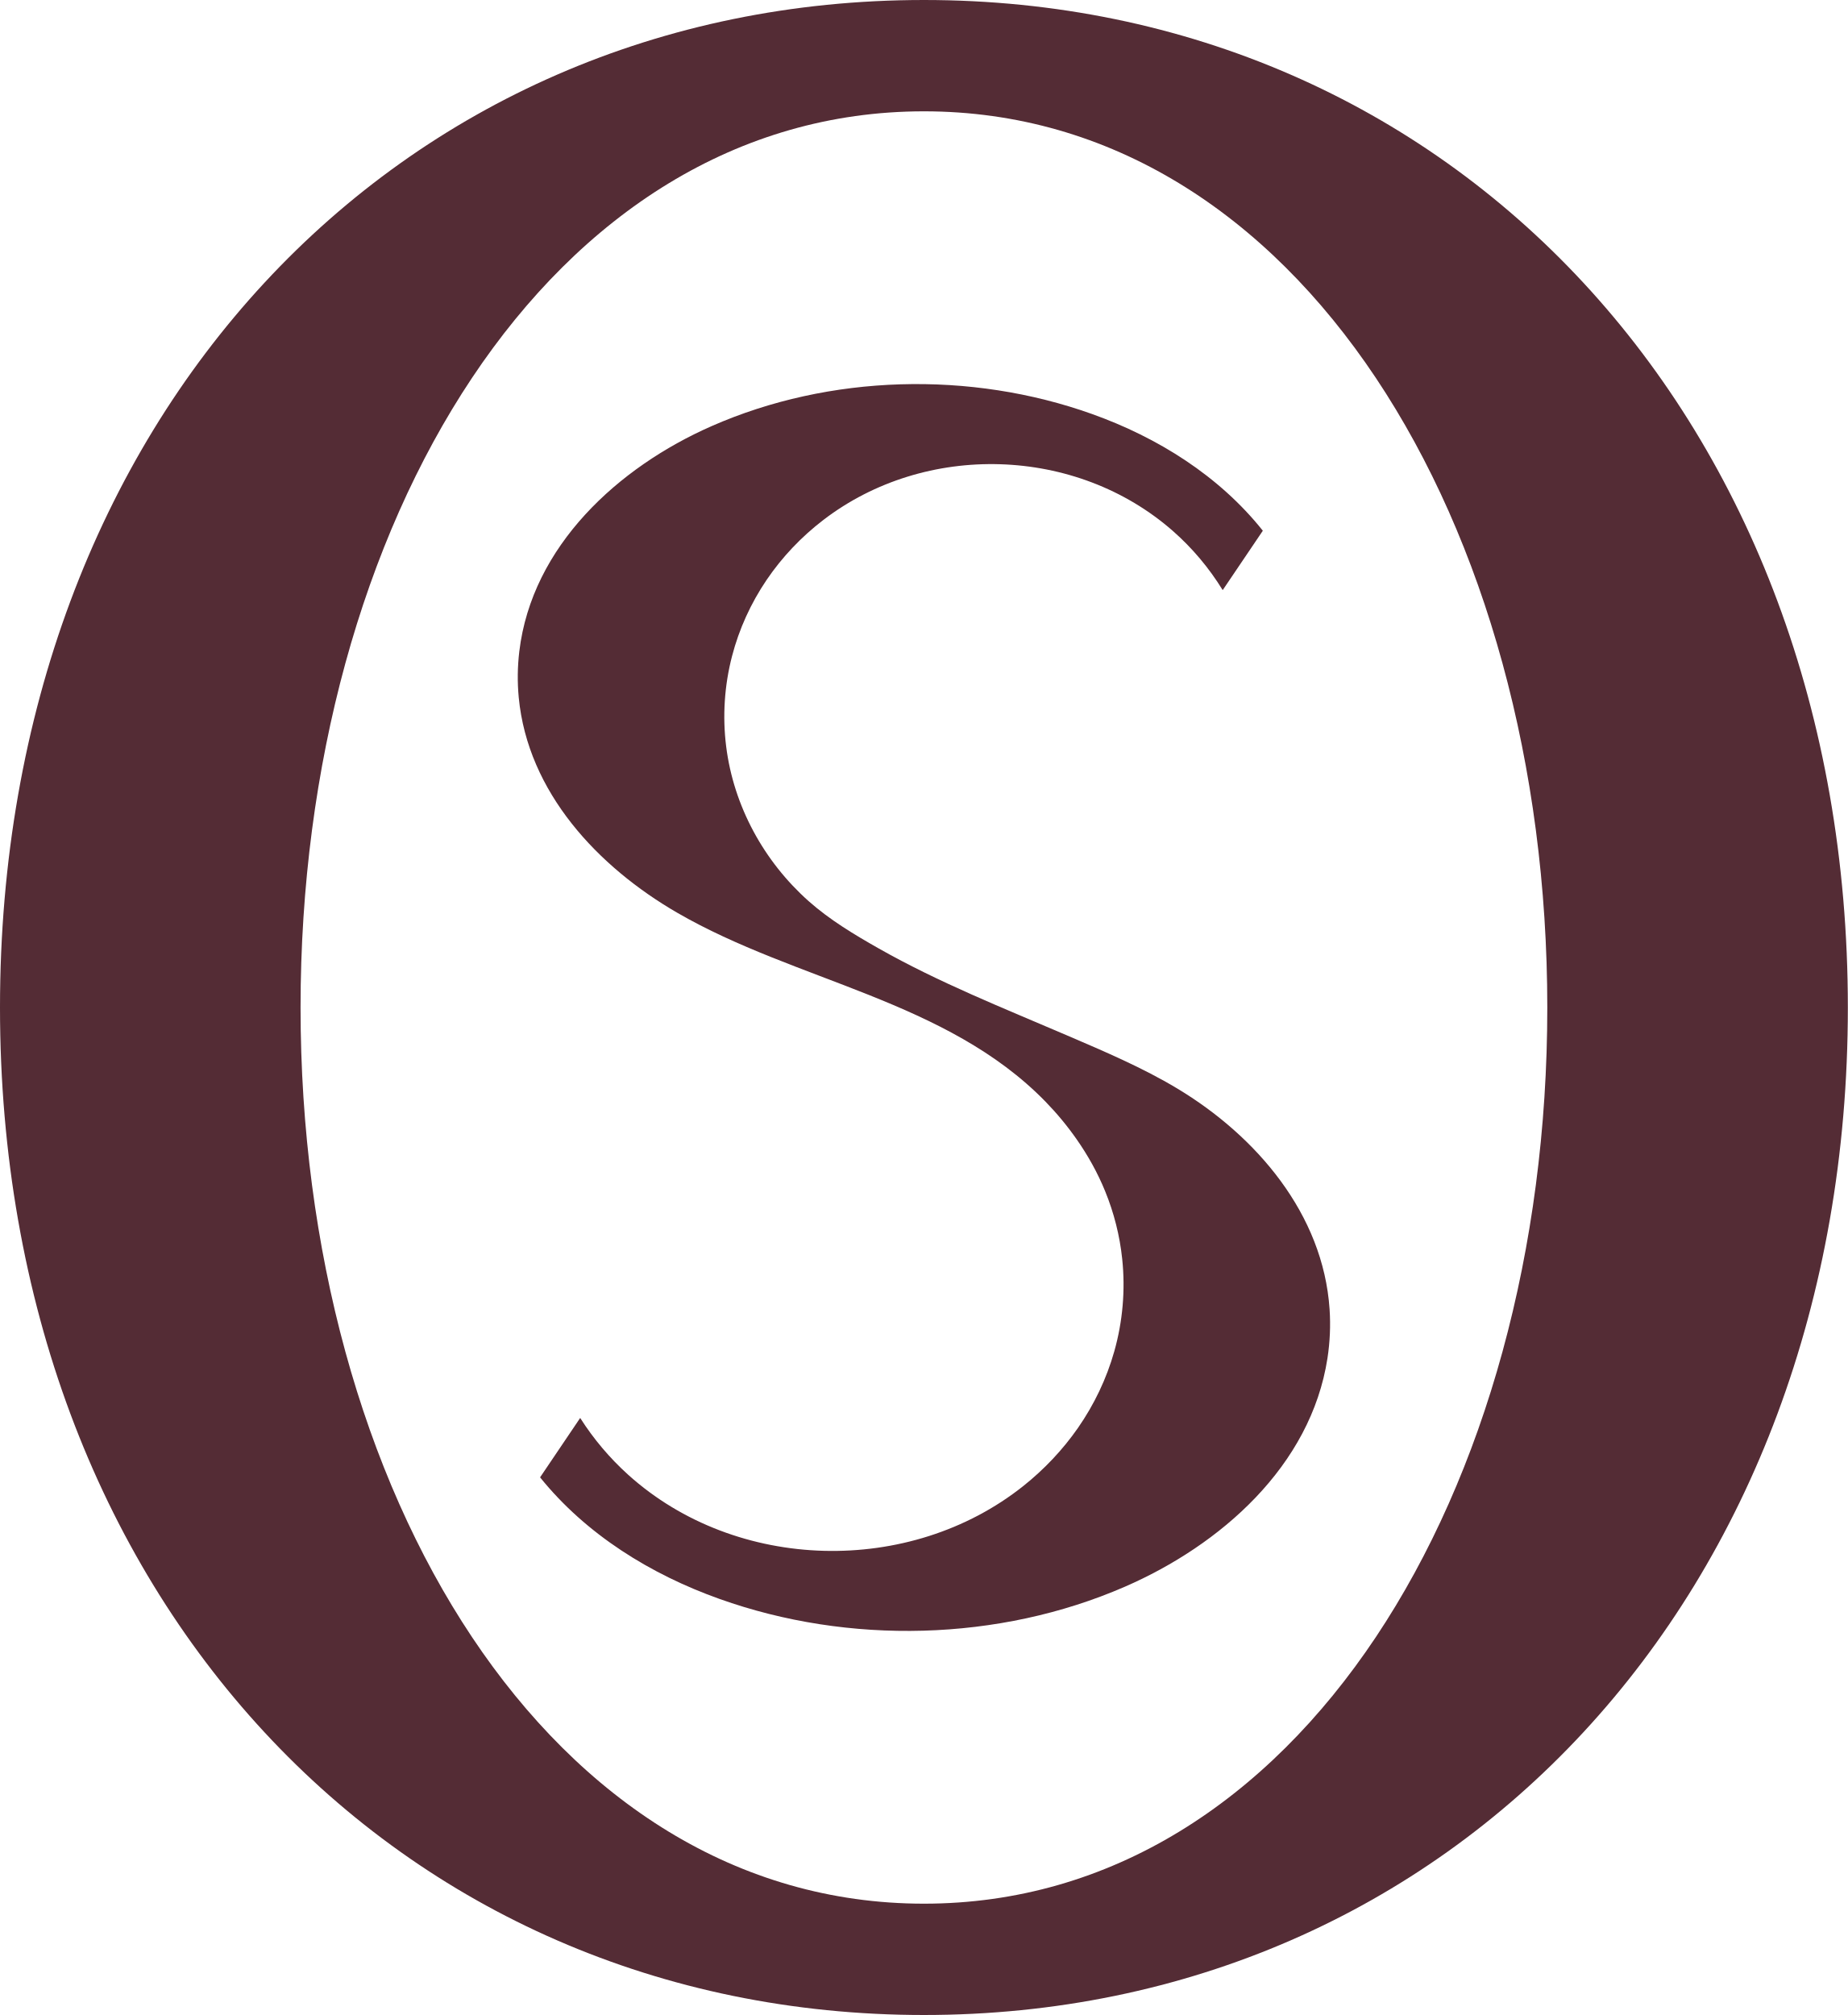
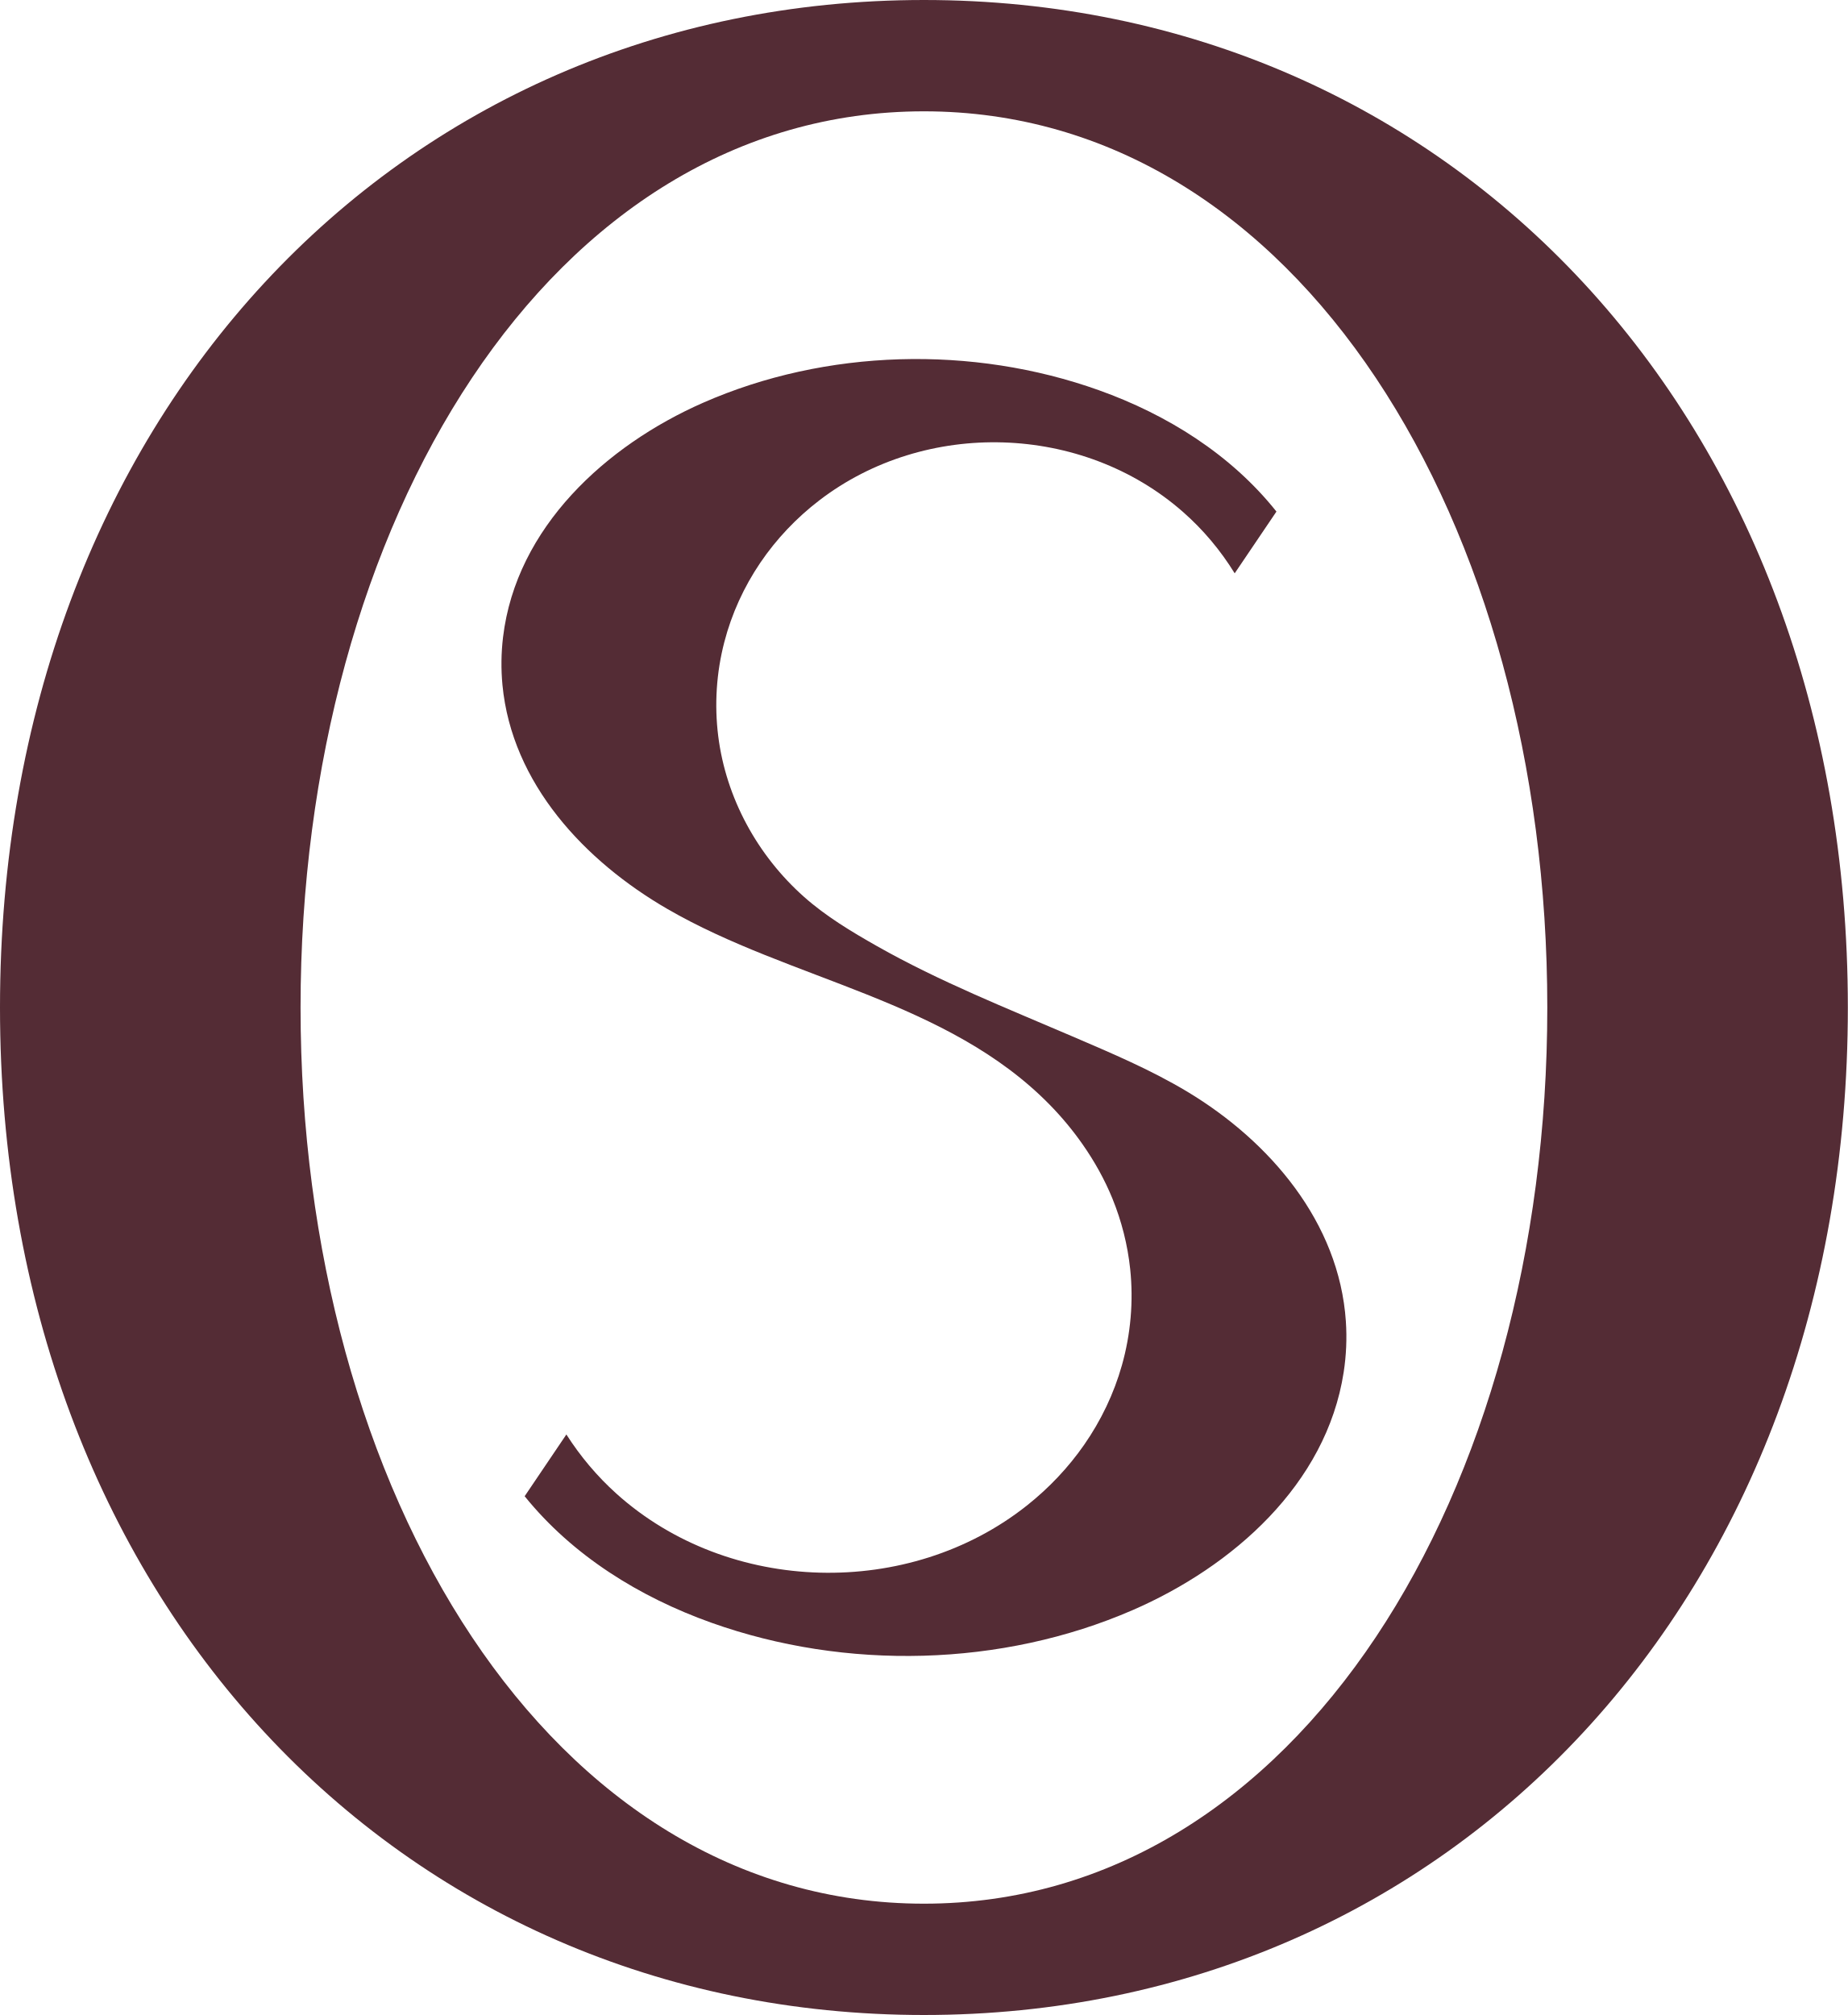
<svg xmlns="http://www.w3.org/2000/svg" viewBox="0 0 664 724" width="664" height="724" role="img" aria-labelledby="t">
  <g id="symbol" fill="#542C35">
    <path id="symbol-o" d="M332 0C521.24 0 664 150.23 664 362C664 573.77 521.24 724 332 724C142.76 724 0 573.77 0 362C0 150.23 142.76 0 332 0ZM108 362C108 535.88 197.6 684 332 684C466.4 684 556 535.88 556 362C556 188.12 466.4 40 332 40C197.6 40 108 188.12 108 362Z" />
-     <path id="symbol-s" d="M453.78 190.69C438.07 170.96 416 157.19 392.42 148.76C348.78 133.17 298.13 134.43 255.63 153.14C222.23 167.85 191.14 196.09 186.6 234.09C185.95 239.56 185.88 245.1 186.4 250.59C189.66 284.7 214.88 311.47 243.38 327.97C286.12 352.71 340.08 359.32 375.66 395.8C379.74 399.99 383.49 404.51 386.84 409.3C390.93 415.14 394.41 421.38 397.11 427.99C400.29 435.77 402.38 444 403.25 452.37C404.42 463.49 403.44 474.8 400.4 485.56C397.63 495.37 393.17 504.69 387.35 513.06C381.88 520.92 375.23 527.94 367.75 533.9C326.93 566.4 264.62 564.91 225.76 529.92C219.1 523.92 213.3 517.05 208.48 509.48L194.07 530.82C210.67 551.39 233.84 565.7 258.56 574.51C304.97 591.07 358.85 589.82 404.13 570.15C438.54 555.2 471.01 526.82 477.01 488C477.9 482.19 478.16 476.29 477.77 470.43C475.46 436.17 451.44 408.19 423.04 391.11C410.47 383.56 396.77 377.76 383.31 371.98C360.52 362.19 337.42 353.05 315.79 340.8C306.97 335.8 298.2 330.55 290.59 323.8C274.49 309.49 263.63 289.65 260.94 268.23C259.58 257.4 260.3 246.34 263.04 235.78C265.57 226.02 269.81 216.72 275.47 208.37C281.04 200.15 287.97 192.87 295.85 186.83C332.55 158.68 386.69 160.25 421.49 190.81C428.48 196.95 434.48 204.11 439.36 212.03Z" />
+     <path id="symbol-s" d="M458.67 183.81C442.33 163.28 419.37 148.96 394.85 140.2C349.45 123.97 296.77 125.29 252.56 144.75C217.82 160.05 185.48 189.43 180.76 228.95C180.08 234.64 180.01 240.41 180.55 246.11C183.94 281.6 210.18 309.44 239.82 326.6C284.27 352.33 340.41 359.21 377.42 397.16C381.66 401.52 385.56 406.21 389.04 411.2C393.29 417.28 396.92 423.77 399.73 430.64C403.03 438.74 405.2 447.3 406.12 456C407.33 467.56 406.31 479.33 403.15 490.52C400.27 500.73 395.63 510.42 389.57 519.13C383.89 527.3 376.97 534.6 369.18 540.8C326.73 574.62 261.92 573.06 221.49 536.67C214.56 530.43 208.53 523.27 203.52 515.41L188.53 537.6C205.8 559 229.9 573.88 255.61 583.05C303.89 600.27 359.93 598.98 407.03 578.51C442.82 562.96 476.6 533.44 482.83 493.06C483.76 487.02 484.03 480.89 483.62 474.79C481.23 439.15 456.24 410.05 426.69 392.28C413.62 384.42 399.37 378.4 385.37 372.39C361.66 362.2 337.64 352.69 315.14 339.95C305.97 334.75 296.84 329.28 288.93 322.26C272.18 307.38 260.88 286.75 258.08 264.46C256.67 253.2 257.42 241.69 260.27 230.71C262.9 220.55 267.32 210.88 273.2 202.2C279 193.65 286.2 186.07 294.4 179.79C332.57 150.51 388.89 152.15 425.09 183.94C432.36 190.32 438.6 197.77 443.67 206Z" />
  </g>
</svg>
